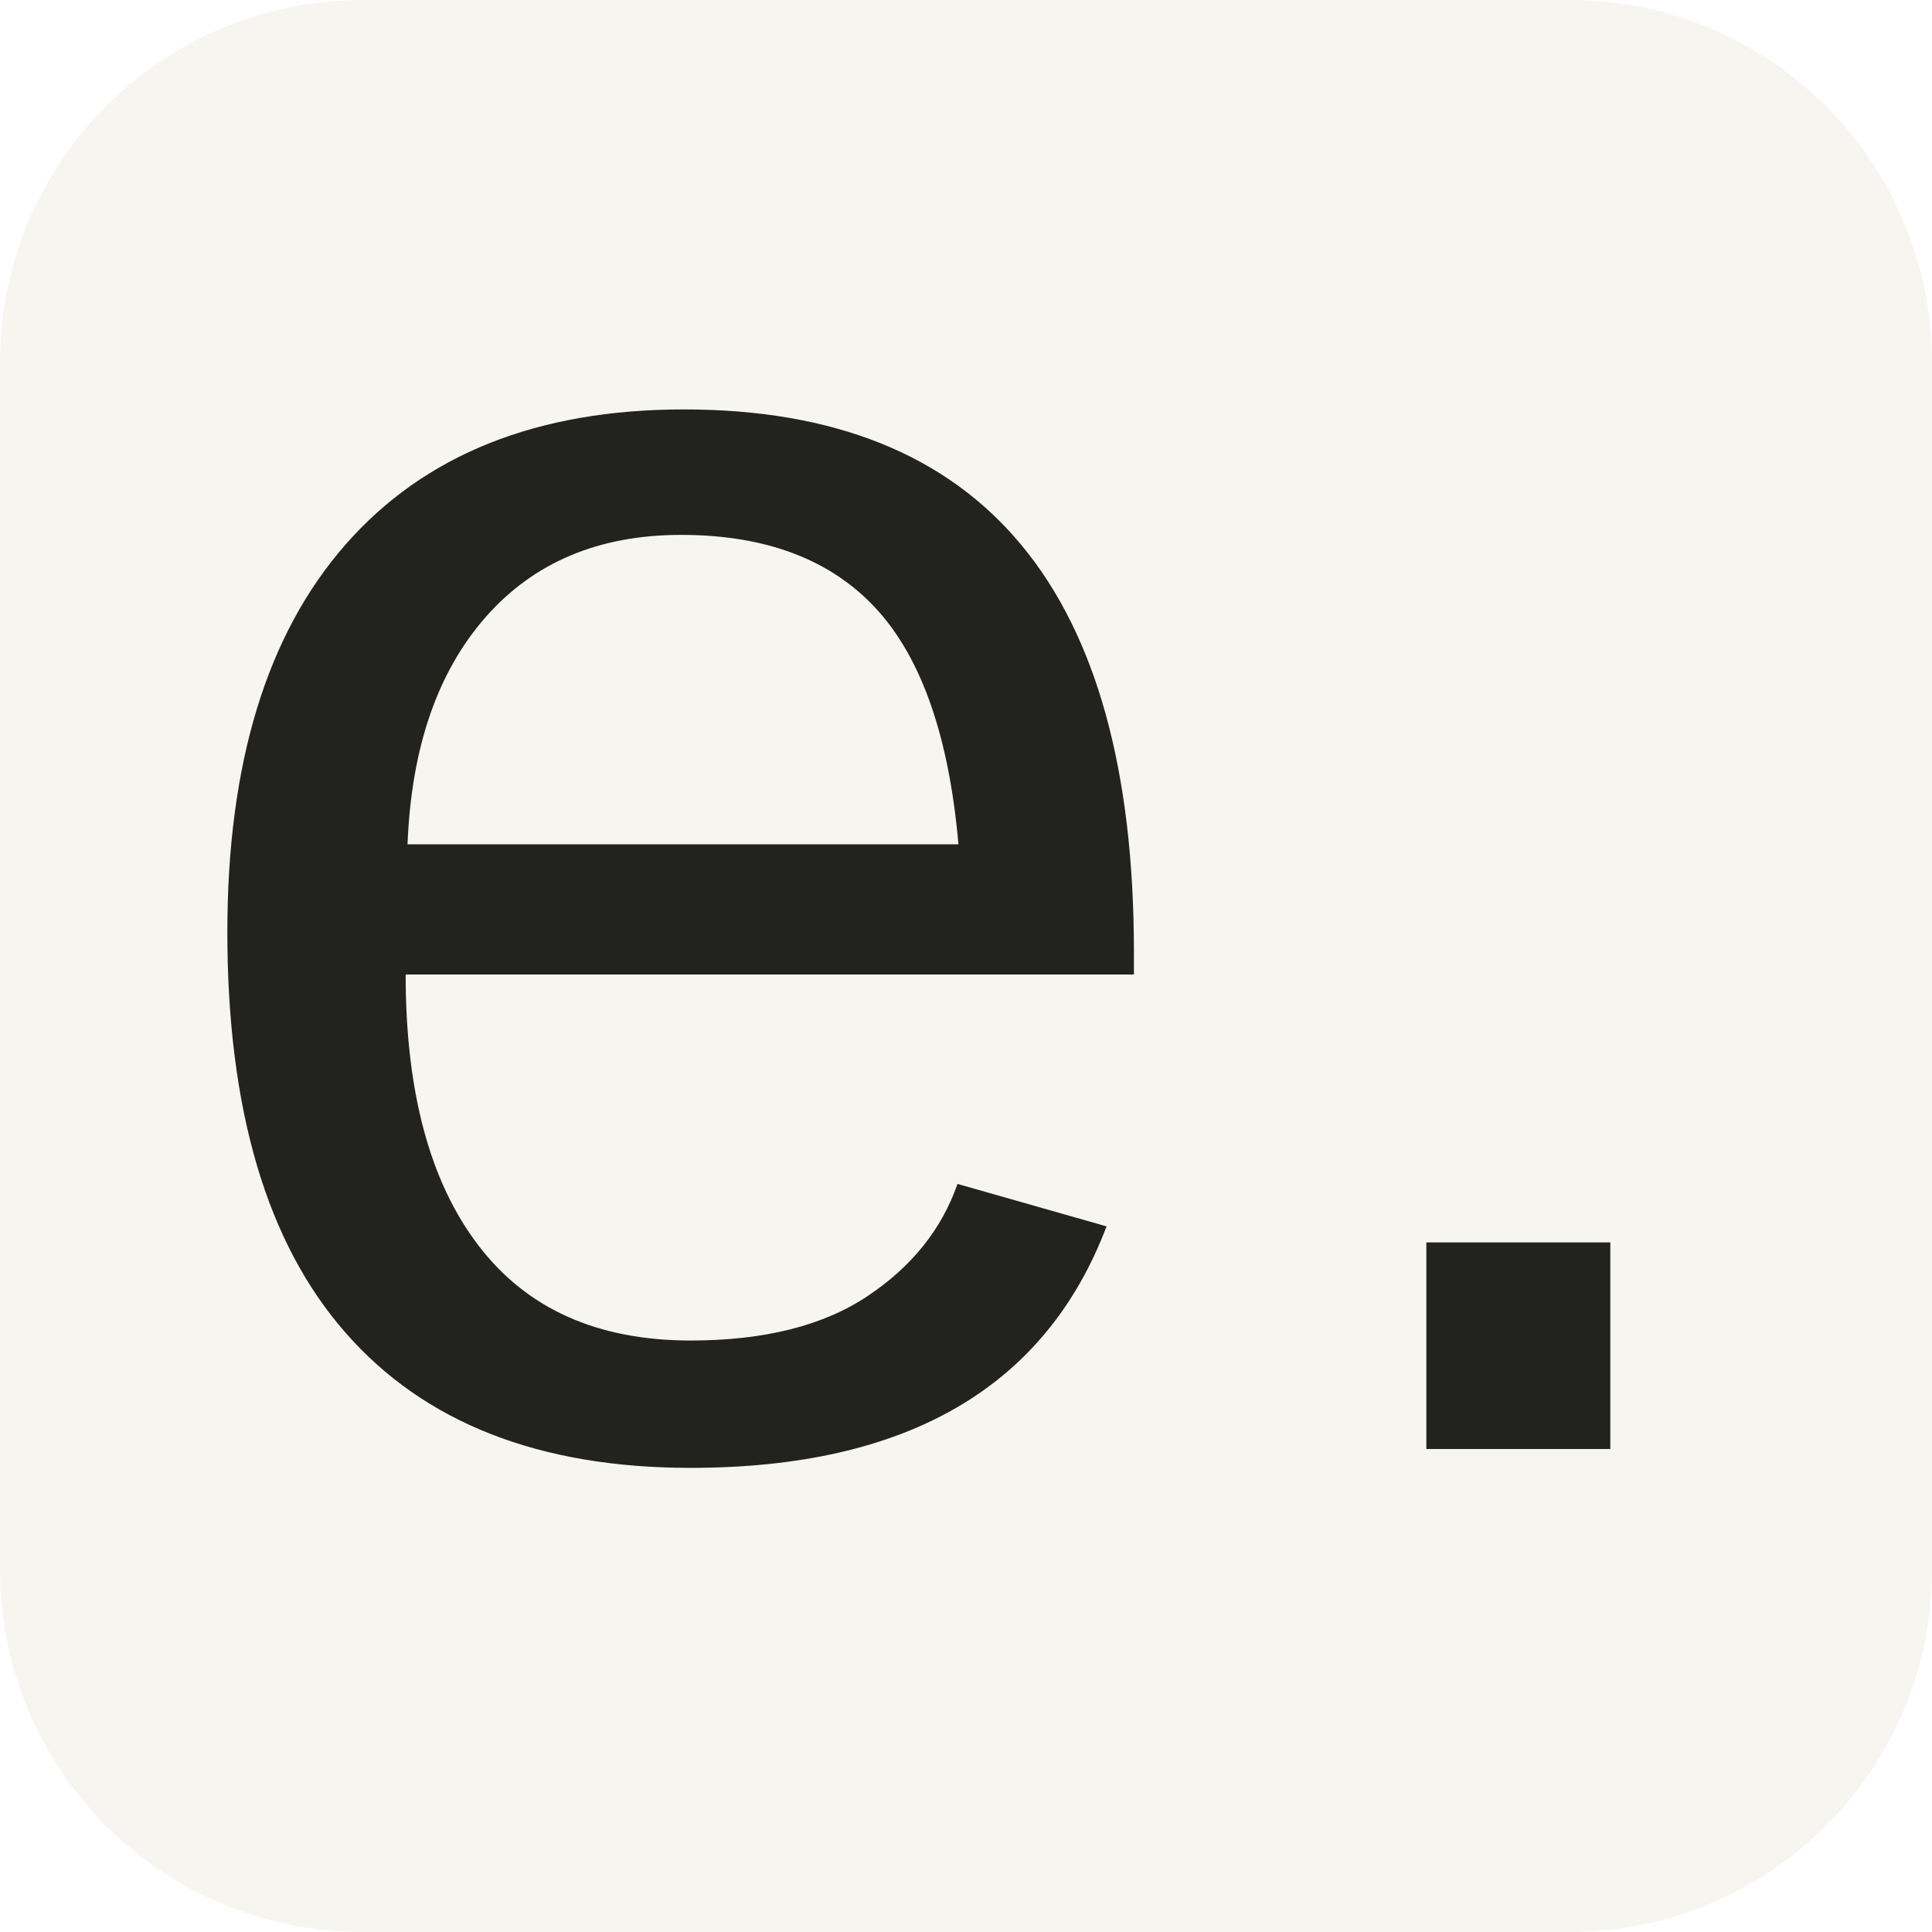
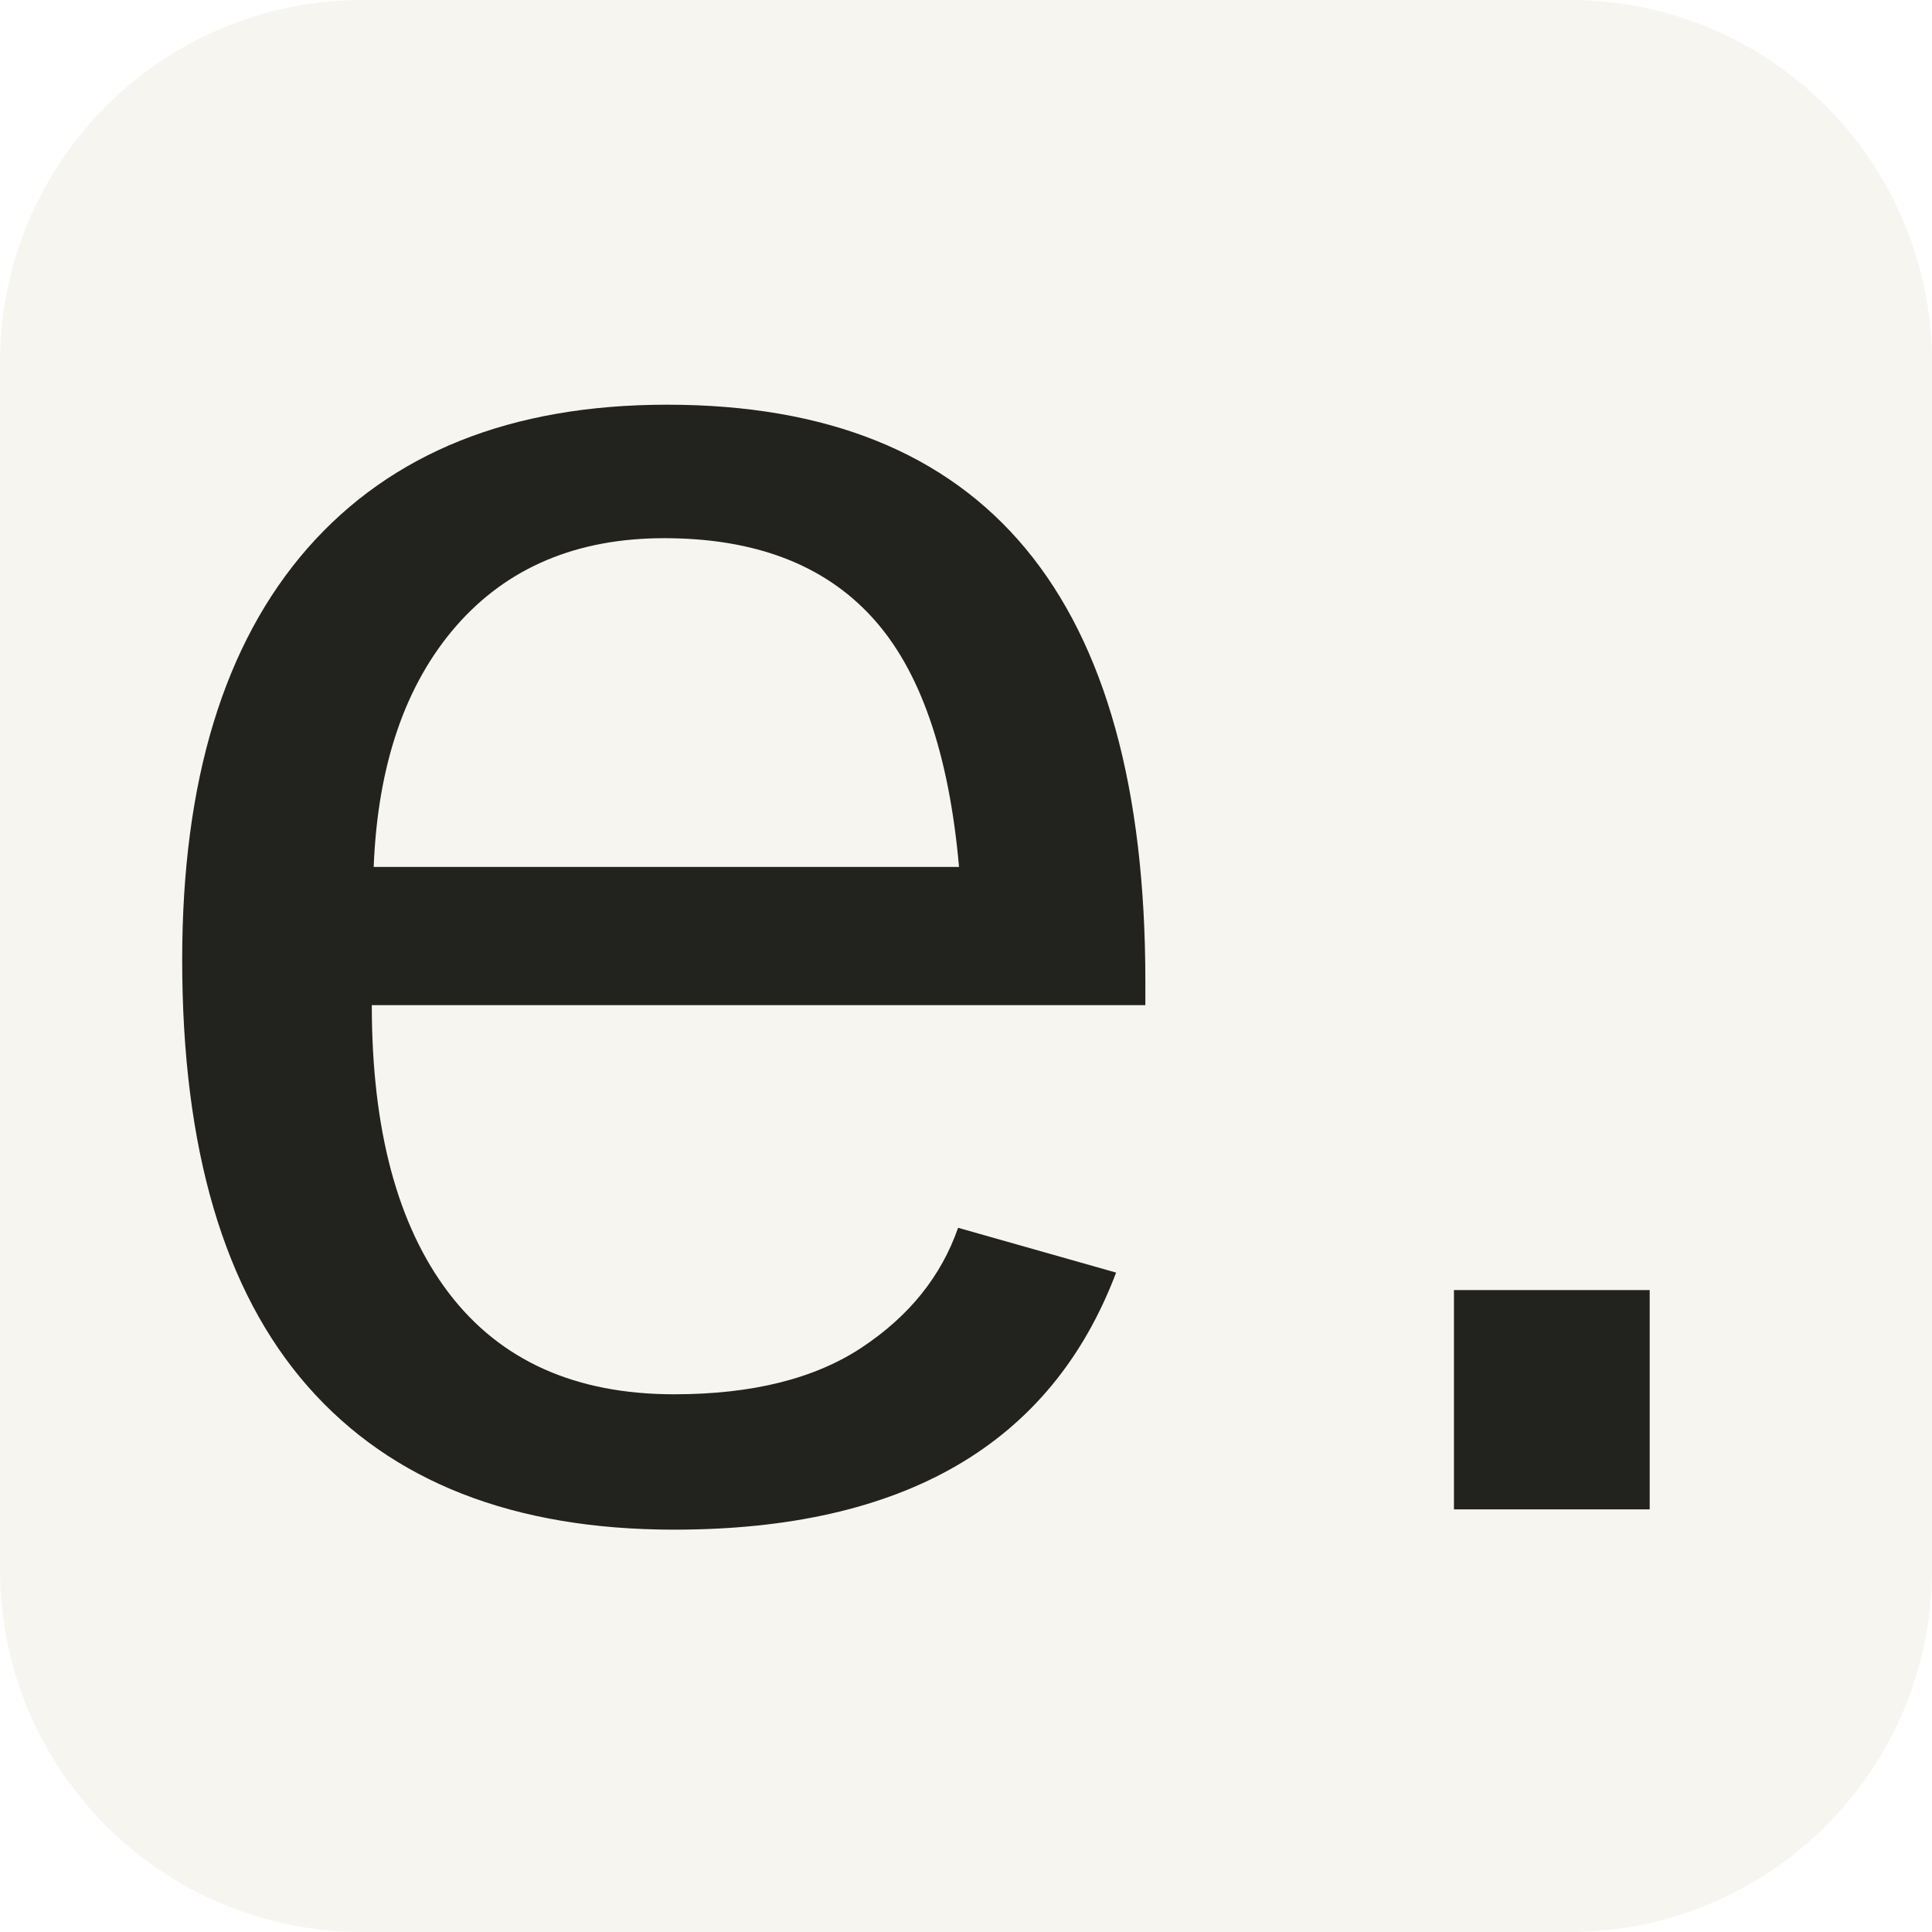
<svg xmlns="http://www.w3.org/2000/svg" viewBox="0 0 64 64">
  <rect width="64" height="64" rx="12" fill="#f7f5f0" />
-   <text x="32" y="48" font-family="Arial,sans-serif" font-size="64" letter-spacing="1" text-anchor="middle" fill="#22221f">e.</text>
+   <text x="32" y="50" font-family="Arial,sans-serif" font-size="68" letter-spacing="1" text-anchor="middle" fill="#22221f">e.</text>
</svg>
